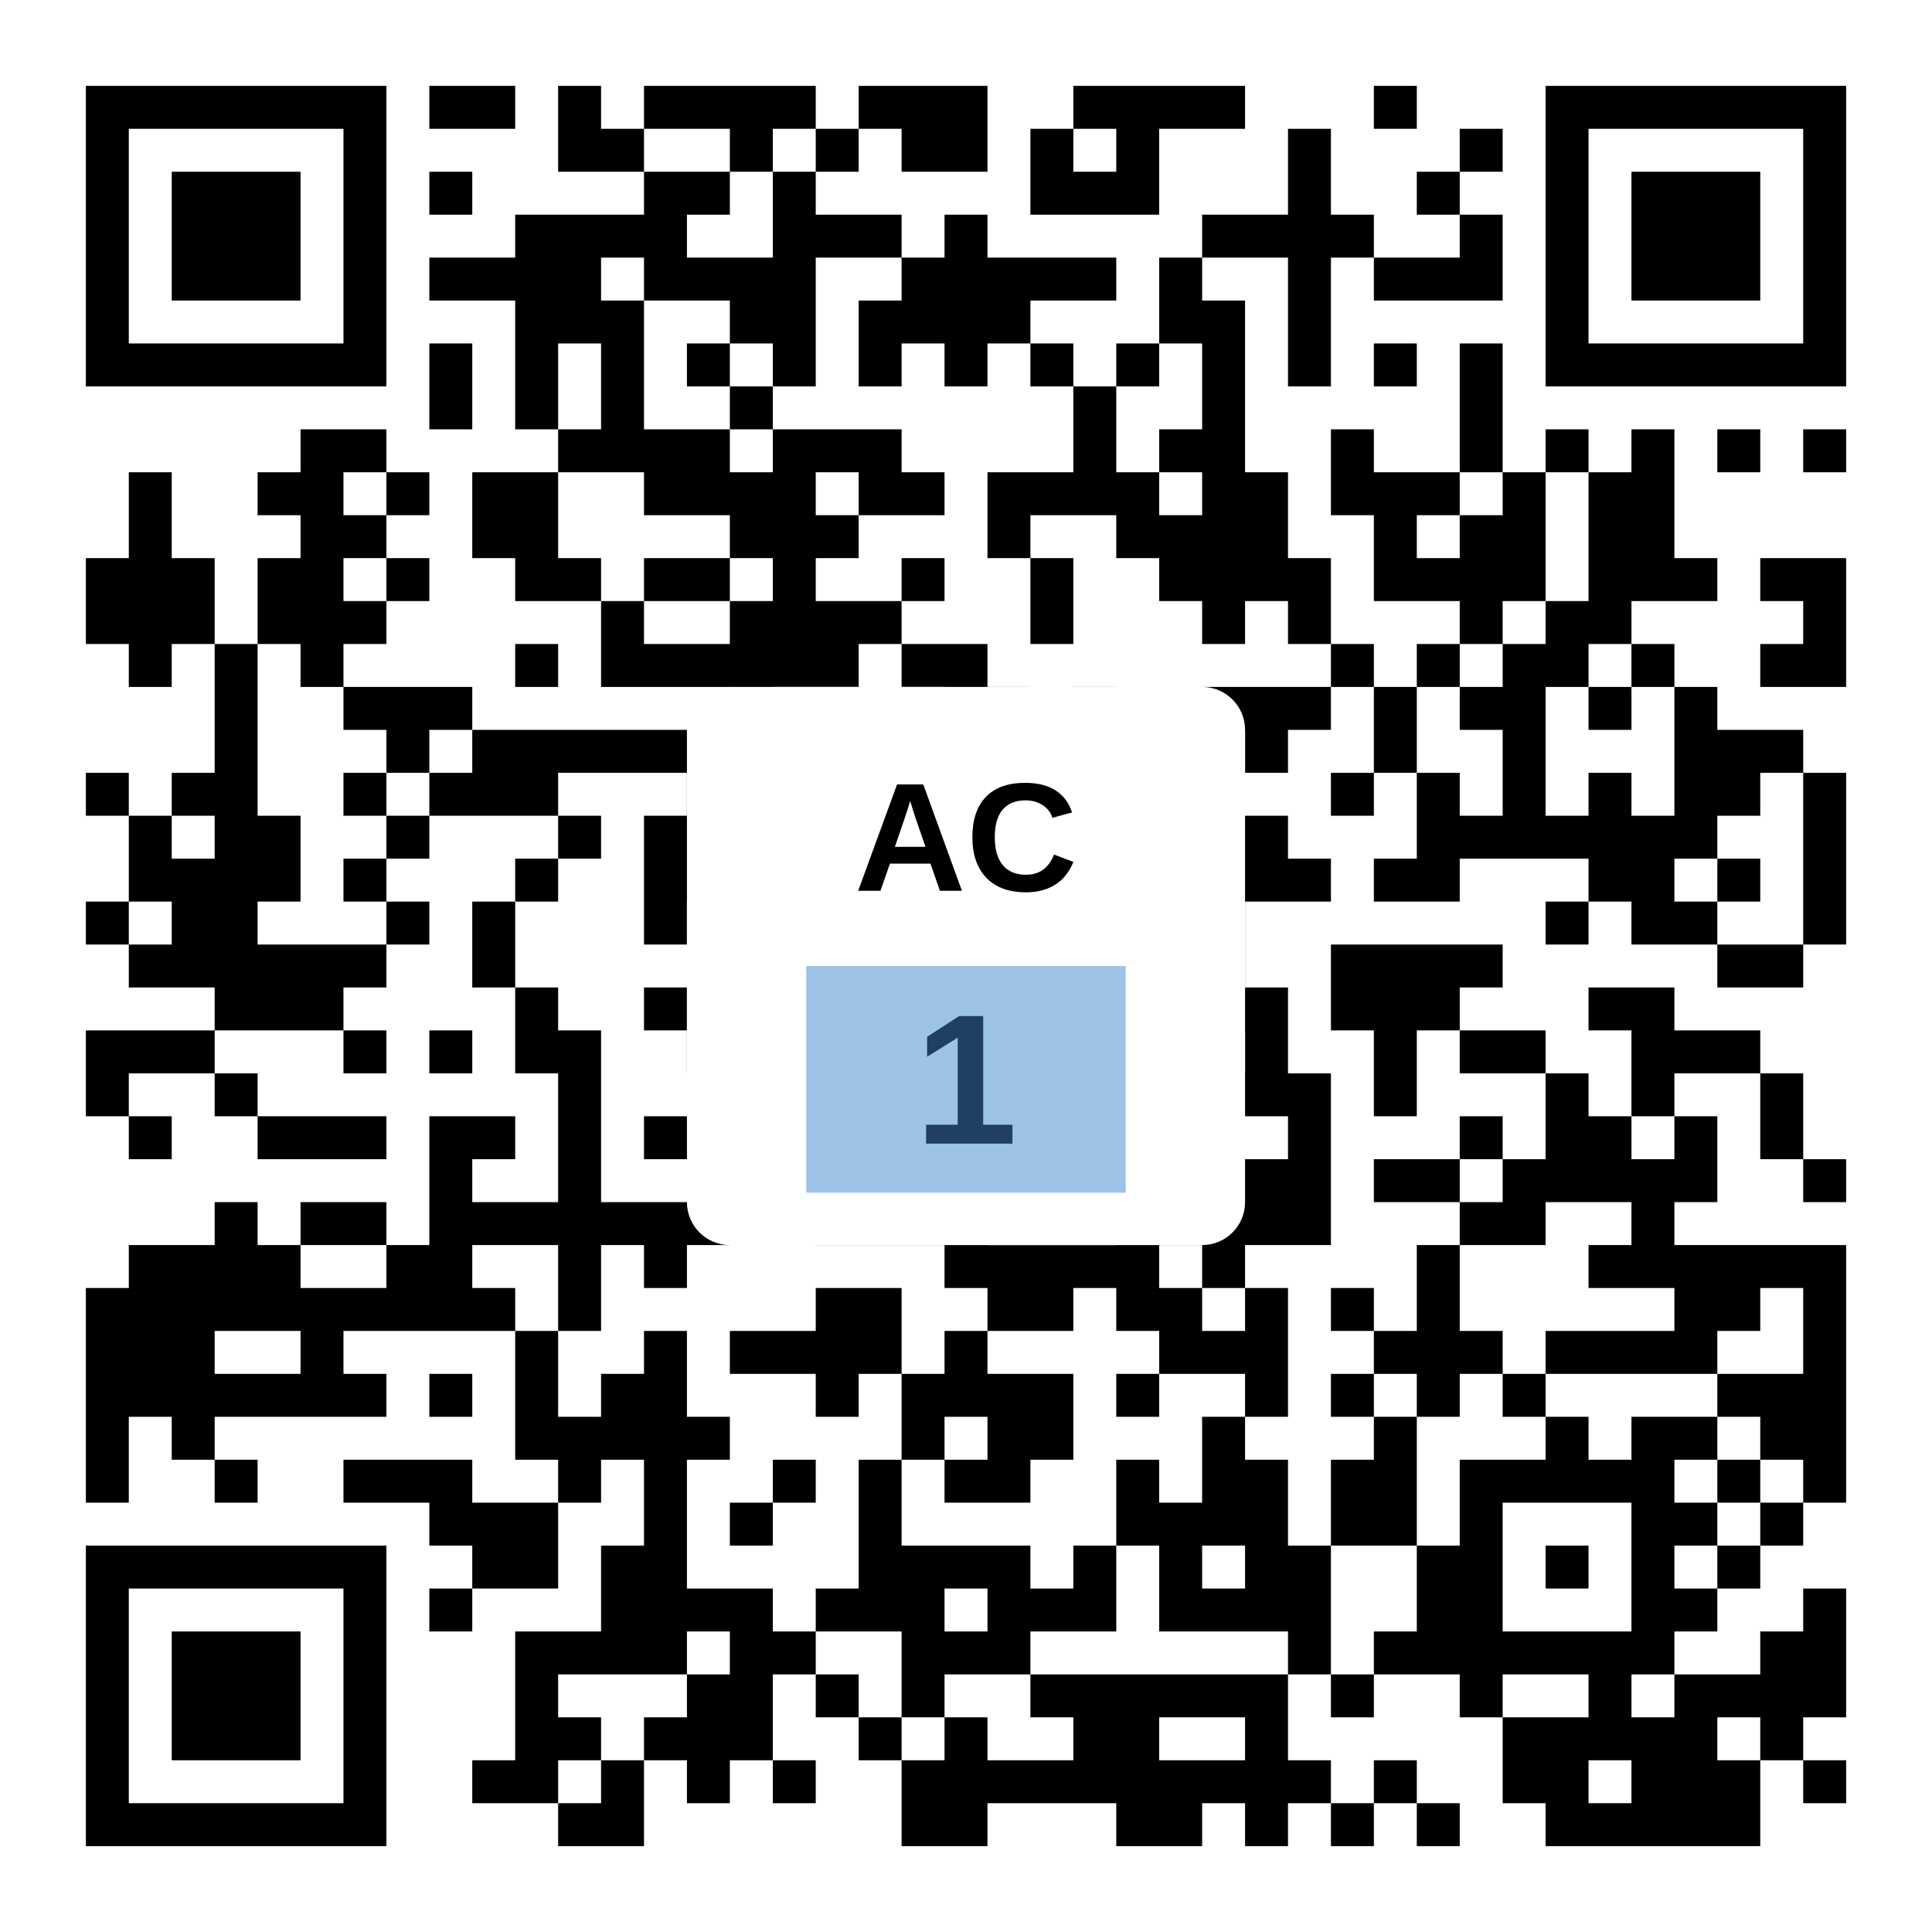
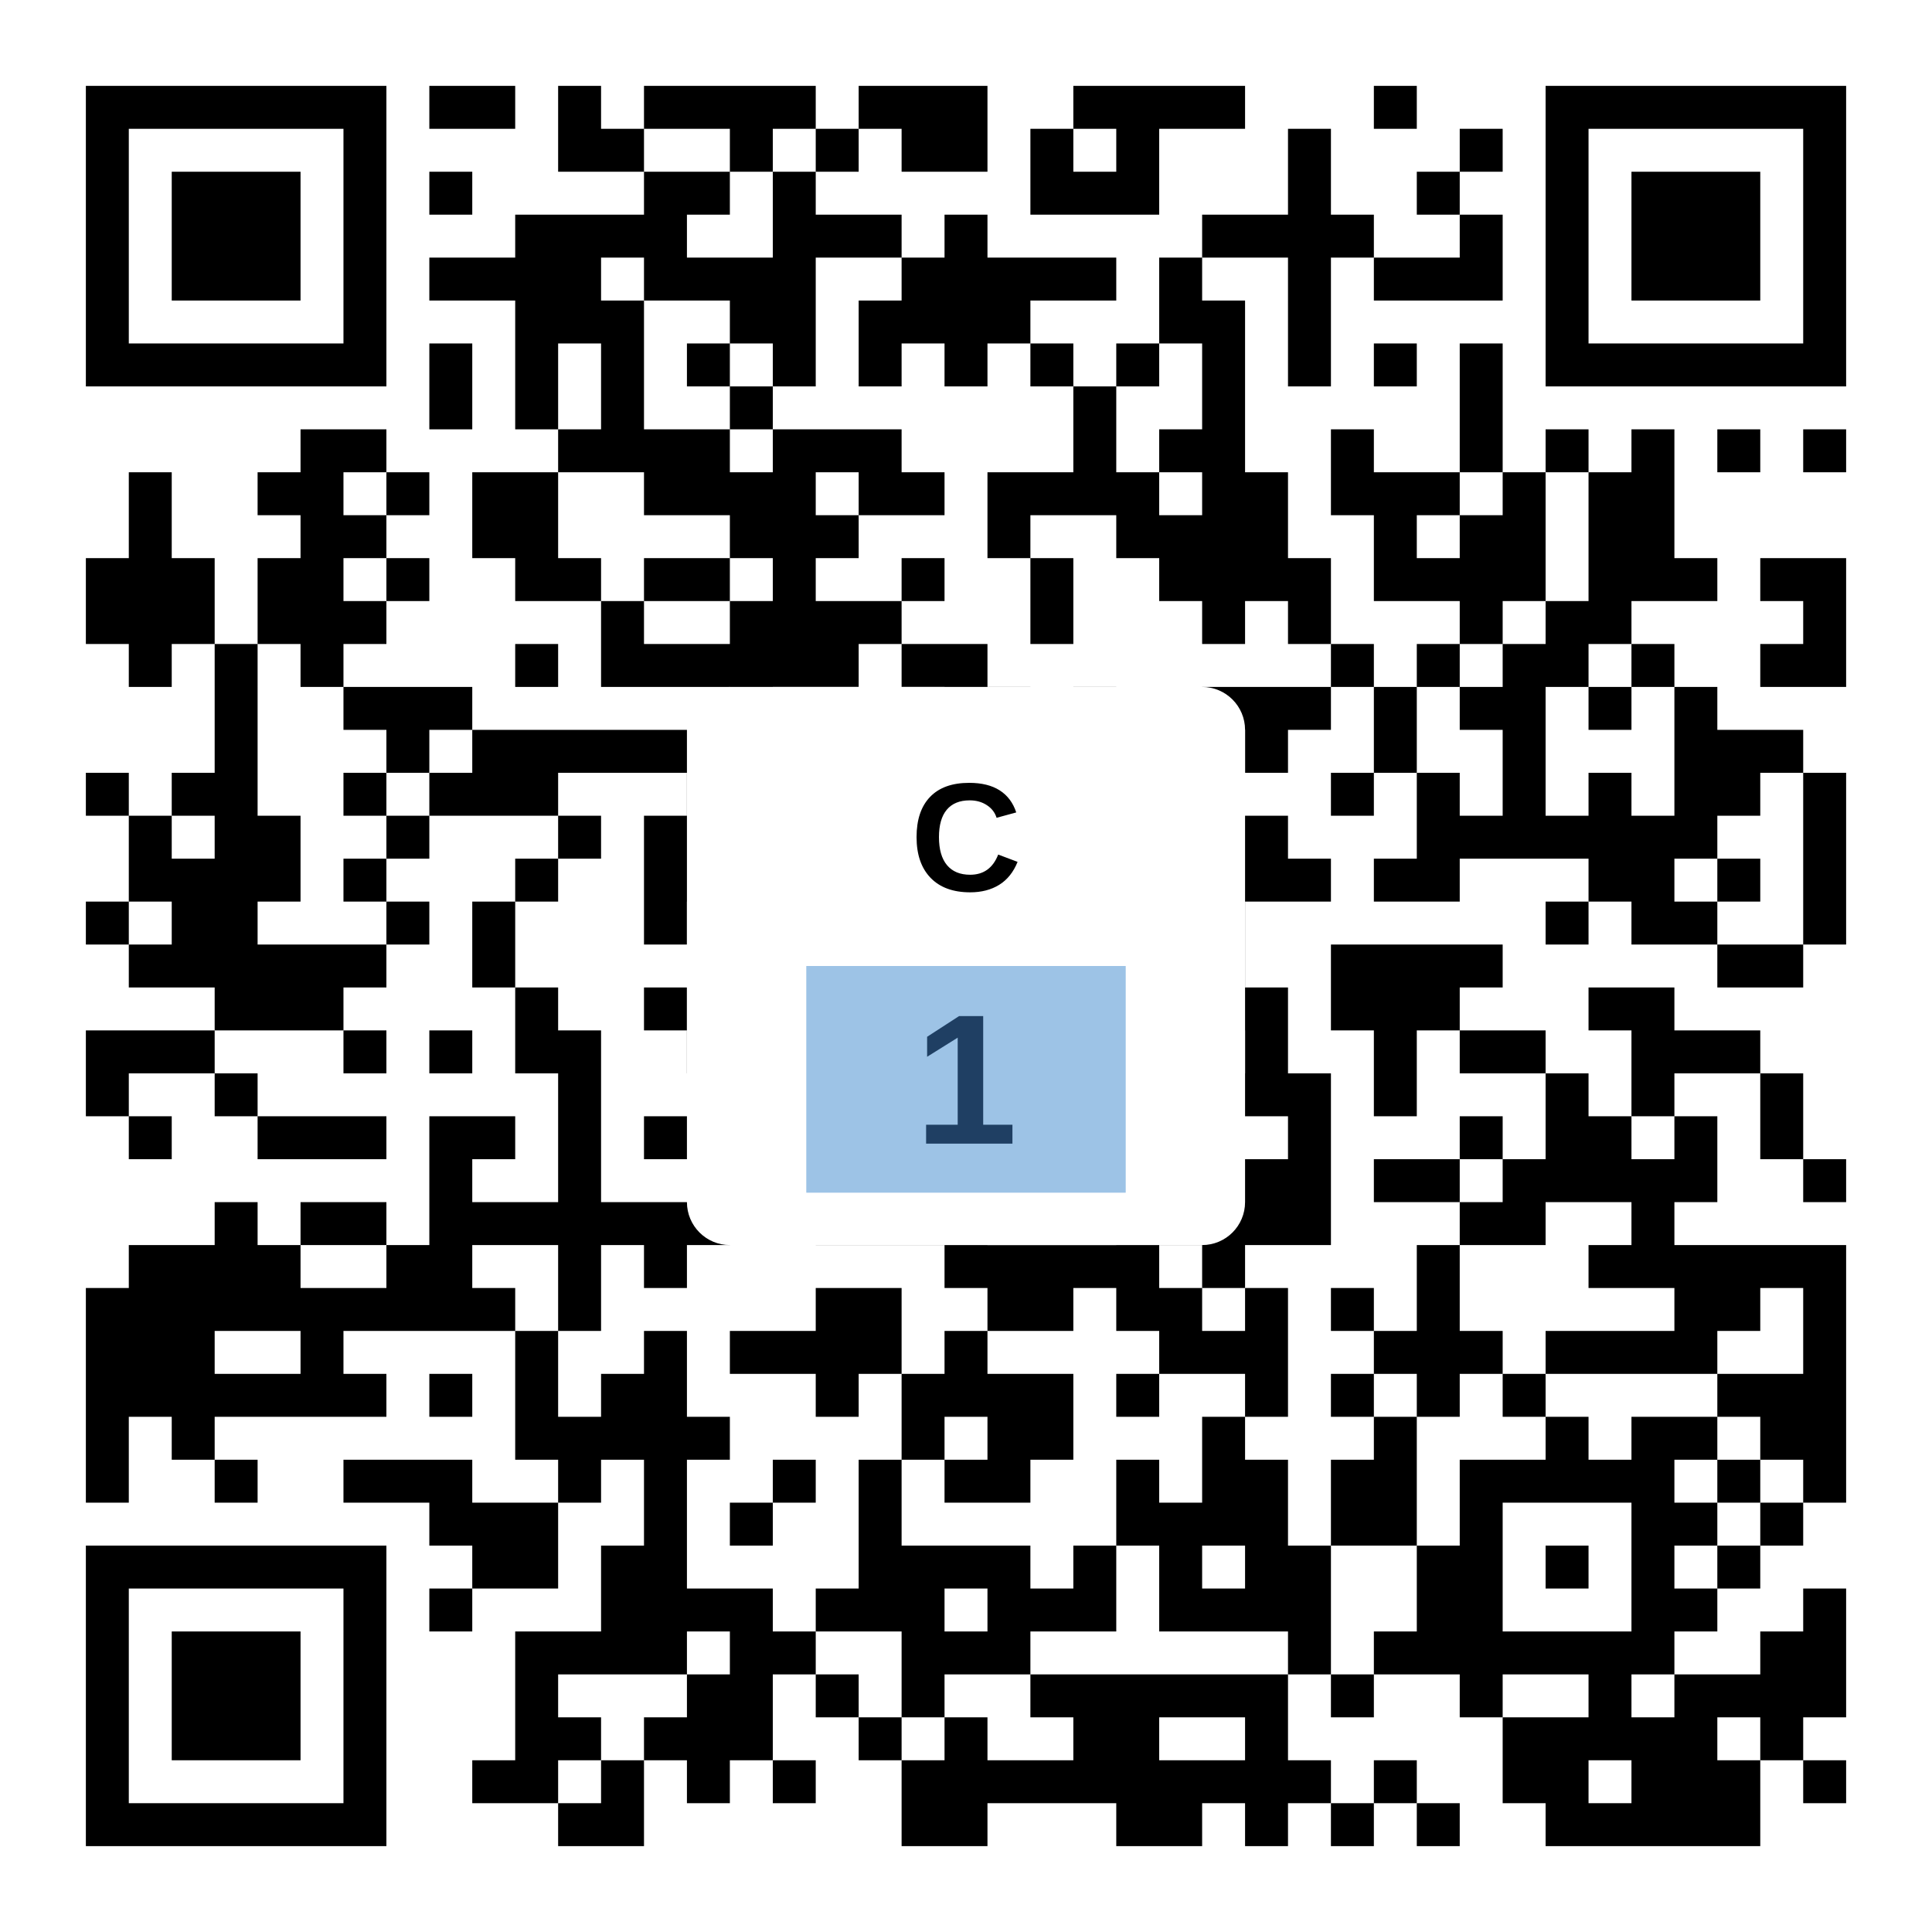
<svg xmlns="http://www.w3.org/2000/svg" width="450" height="450" class="segno">
  <g transform="scale(10)">
    <path fill="#fff" d="M0 0h45v45h-45z" />
    <path class="qrline" stroke="#000" d="M2 2.5h7m1 0h2m1 0h1m1 0h4m1 0h3m2 0h4m3 0h1m3 0h7m-41 1h1m5 0h1m4 0h2m2 0h1m1 0h1m1 0h2m1 0h1m1 0h1m3 0h1m3 0h1m1 0h1m5 0h1m-41 1h1m1 0h3m1 0h1m1 0h1m4 0h2m1 0h1m5 0h3m3 0h1m2 0h1m2 0h1m1 0h3m1 0h1m-41 1h1m1 0h3m1 0h1m3 0h4m2 0h3m1 0h1m5 0h4m2 0h1m1 0h1m1 0h3m1 0h1m-41 1h1m1 0h3m1 0h1m1 0h4m1 0h4m2 0h5m1 0h1m2 0h1m1 0h3m1 0h1m1 0h3m1 0h1m-41 1h1m5 0h1m3 0h3m2 0h2m1 0h4m3 0h2m1 0h1m5 0h1m5 0h1m-41 1h7m1 0h1m1 0h1m1 0h1m1 0h1m1 0h1m1 0h1m1 0h1m1 0h1m1 0h1m1 0h1m1 0h1m1 0h1m1 0h1m1 0h7m-33 1h1m1 0h1m1 0h1m2 0h1m7 0h1m2 0h1m5 0h1m-28 1h2m4 0h4m1 0h3m4 0h1m1 0h2m2 0h1m2 0h1m1 0h1m1 0h1m1 0h1m1 0h1m-40 1h1m2 0h2m1 0h1m1 0h2m2 0h4m1 0h2m1 0h4m1 0h2m1 0h3m1 0h1m1 0h2m-36 1h1m3 0h2m2 0h2m4 0h3m3 0h1m2 0h4m2 0h1m1 0h2m1 0h2m-37 1h3m1 0h2m1 0h1m2 0h2m1 0h2m1 0h1m2 0h1m2 0h1m2 0h4m1 0h4m1 0h3m1 0h2m-41 1h3m1 0h3m5 0h1m2 0h4m3 0h1m3 0h1m1 0h1m3 0h1m1 0h2m4 0h1m-40 1h1m1 0h1m1 0h1m4 0h1m1 0h6m1 0h2m8 0h1m1 0h1m1 0h2m1 0h1m2 0h2m-38 1h1m2 0h3m6 0h1m4 0h2m1 0h1m2 0h3m1 0h1m1 0h2m1 0h1m1 0h1m-35 1h1m3 0h1m1 0h7m1 0h4m1 0h2m1 0h1m1 0h1m2 0h1m2 0h1m3 0h3m-40 1h1m1 0h2m2 0h1m1 0h3m3 0h2m2 0h1m4 0h3m3 0h1m1 0h1m1 0h1m1 0h1m1 0h2m1 0h1m-40 1h1m1 0h2m2 0h1m3 0h1m1 0h2m2 0h5m1 0h1m2 0h2m3 0h7m2 0h1m-40 1h4m1 0h1m3 0h1m2 0h2m3 0h1m1 0h2m3 0h4m1 0h2m3 0h2m1 0h1m1 0h1m-41 1h1m1 0h2m3 0h1m1 0h1m3 0h1m1 0h3m3 0h2m3 0h1m7 0h1m1 0h2m2 0h1m-40 1h6m2 0h1m5 0h1m2 0h2m4 0h1m1 0h1m2 0h4m5 0h2m-37 1h3m4 0h1m2 0h1m2 0h3m1 0h1m1 0h1m2 0h3m1 0h3m3 0h2m-37 1h3m3 0h1m1 0h1m1 0h2m2 0h3m1 0h6m3 0h1m2 0h1m1 0h2m2 0h3m-39 1h1m2 0h1m7 0h1m4 0h1m1 0h2m1 0h2m1 0h1m1 0h3m1 0h1m3 0h1m1 0h1m2 0h1m-39 1h1m2 0h3m1 0h2m1 0h1m1 0h7m1 0h3m4 0h1m3 0h1m1 0h2m1 0h1m1 0h1m-32 1h1m2 0h1m6 0h1m1 0h1m1 0h2m1 0h4m1 0h2m1 0h5m2 0h1m-38 1h1m1 0h2m1 0h7m2 0h4m3 0h5m3 0h2m2 0h1m-36 1h4m2 0h2m2 0h1m1 0h1m6 0h5m1 0h1m4 0h1m3 0h6m-41 1h10m1 0h1m5 0h2m2 0h2m1 0h2m1 0h1m1 0h1m1 0h1m5 0h2m1 0h1m-41 1h3m2 0h1m4 0h1m2 0h1m1 0h4m1 0h1m4 0h3m2 0h3m1 0h4m2 0h1m-41 1h7m1 0h1m1 0h1m1 0h2m3 0h1m1 0h4m1 0h1m2 0h1m1 0h1m1 0h1m1 0h1m4 0h3m-41 1h1m1 0h1m7 0h5m4 0h1m1 0h2m3 0h1m3 0h1m3 0h1m1 0h2m1 0h2m-41 1h1m2 0h1m2 0h3m2 0h1m1 0h1m2 0h1m1 0h1m1 0h2m2 0h1m1 0h2m1 0h2m1 0h5m1 0h1m1 0h1m-33 1h3m2 0h1m1 0h1m2 0h1m5 0h4m1 0h2m1 0h1m3 0h2m1 0h1m-40 1h7m2 0h2m1 0h2m4 0h4m1 0h1m1 0h1m1 0h2m2 0h2m1 0h1m1 0h1m1 0h1m-39 1h1m5 0h1m1 0h1m3 0h4m1 0h3m1 0h3m1 0h4m2 0h2m3 0h2m2 0h1m-41 1h1m1 0h3m1 0h1m3 0h4m1 0h2m2 0h3m6 0h1m1 0h7m2 0h2m-41 1h1m1 0h3m1 0h1m3 0h1m3 0h2m1 0h1m1 0h1m2 0h6m1 0h1m2 0h1m2 0h1m1 0h4m-41 1h1m1 0h3m1 0h1m3 0h2m1 0h3m2 0h1m1 0h1m2 0h2m2 0h1m5 0h5m1 0h1m-40 1h1m5 0h1m2 0h2m1 0h1m1 0h1m1 0h1m2 0h10m1 0h1m2 0h2m1 0h3m1 0h1m-41 1h7m4 0h2m6 0h2m3 0h2m1 0h1m1 0h1m1 0h1m2 0h5" />
  </g>
  <rect x="160.0" y="160.0" width="130.0" height="130.0" rx="10" fill="#fff" />
-   <text x="225.0" y="195.0" font-size="36.0" font-family="Arial, Helvetica, sans-serif" font-weight="bold" text-anchor="middle" dominant-baseline="central">AC</text>
+   <text x="225.0" y="195.0" font-size="36.0" font-family="Arial, Helvetica, sans-serif" font-weight="bold" text-anchor="middle" dominant-baseline="central">C</text>
  <rect x="187.8" y="225.0" width="74.4" height="52.8" fill="#9dc3e6" />
  <text x="225.0" y="251.4" font-size="43.2" fill="#1f3f63" font-family="Arial, Helvetica, sans-serif" font-weight="bold" text-anchor="middle" dominant-baseline="central">1</text>
</svg>
